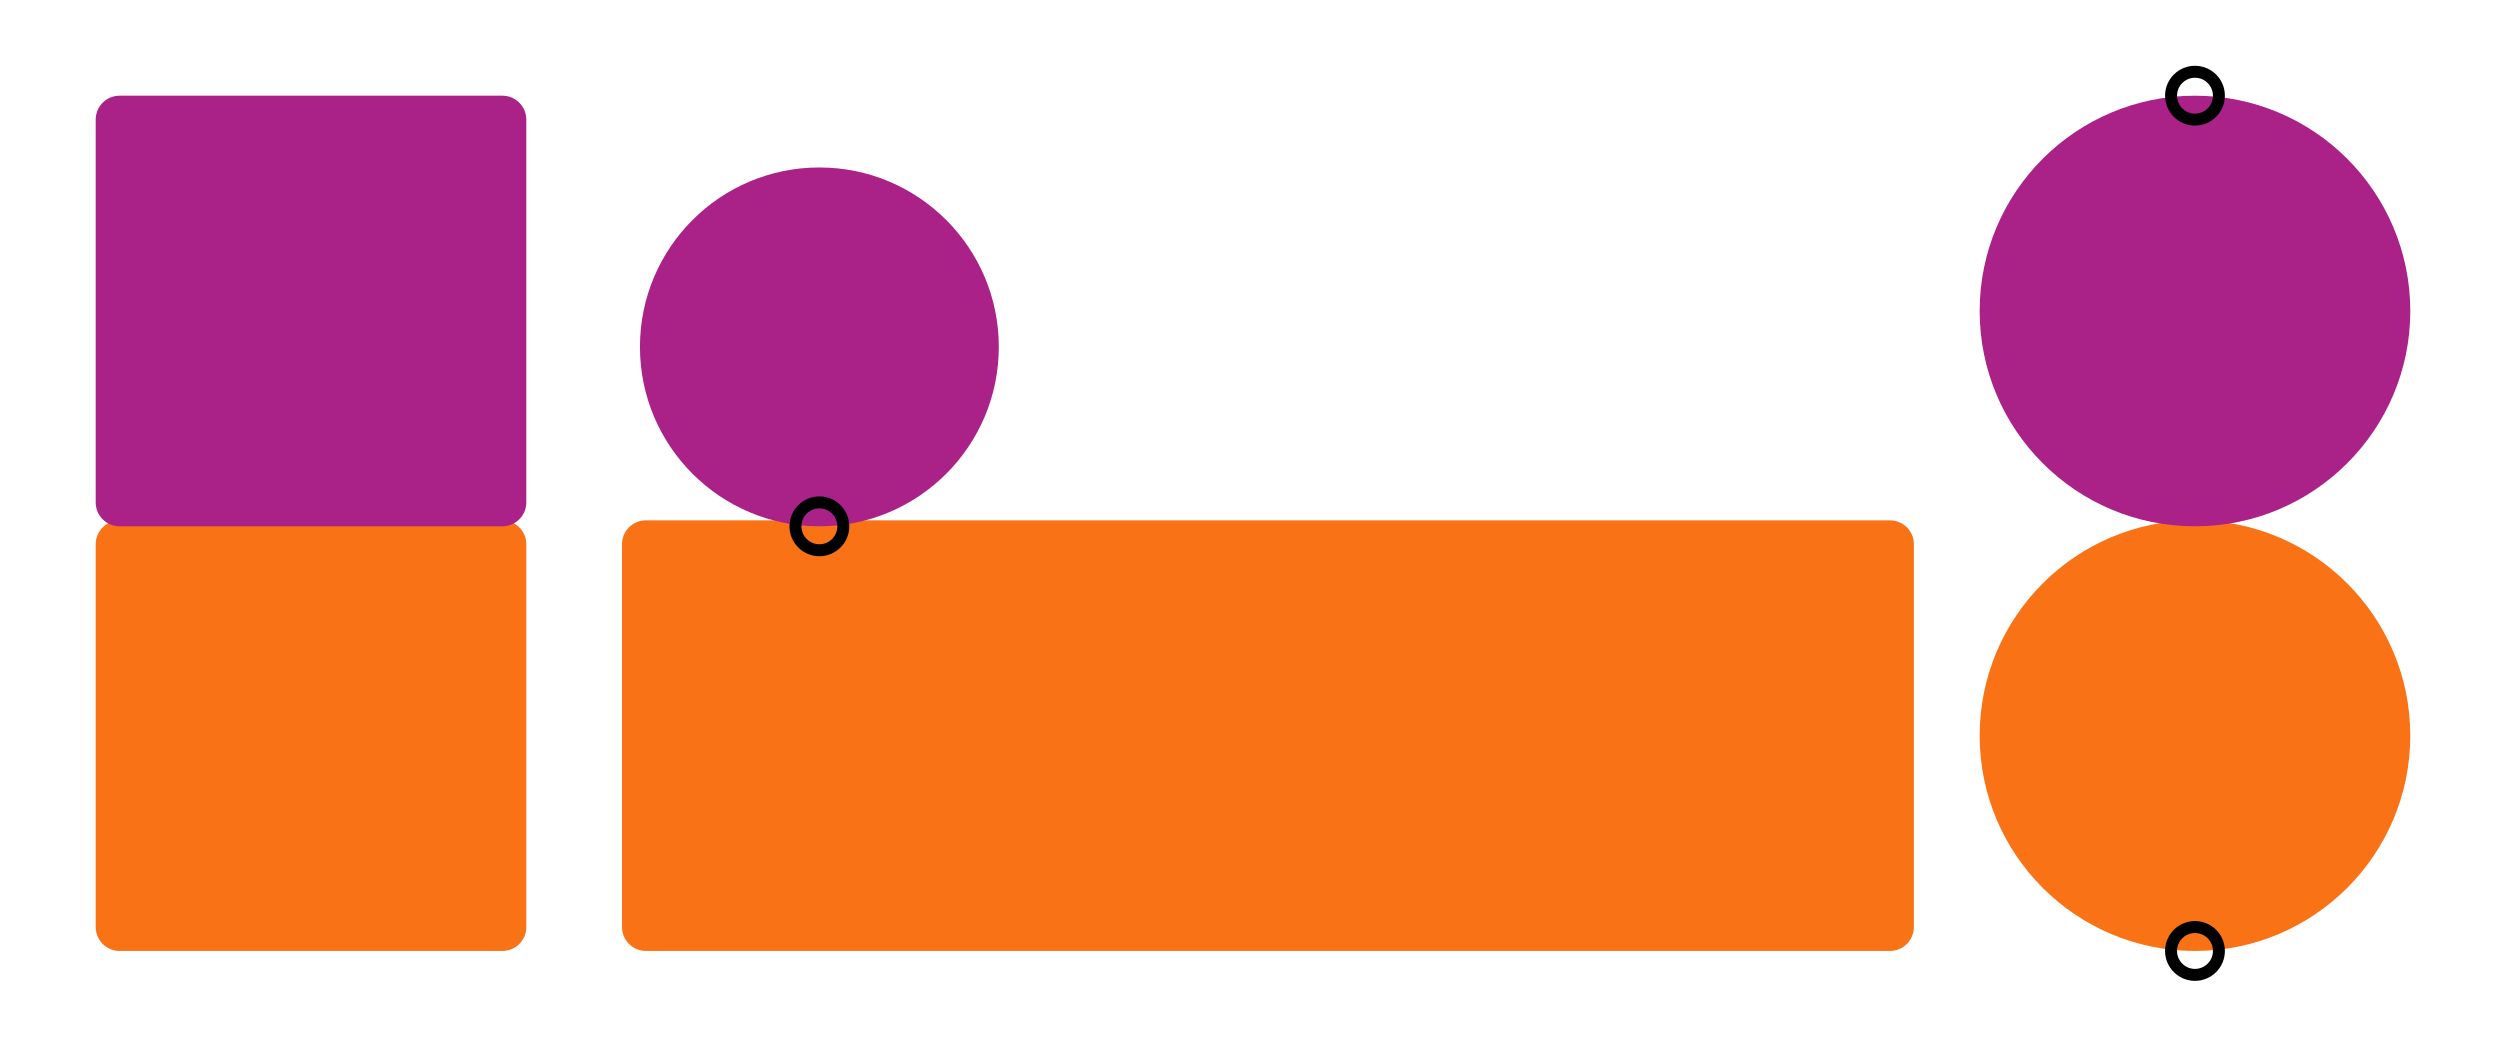
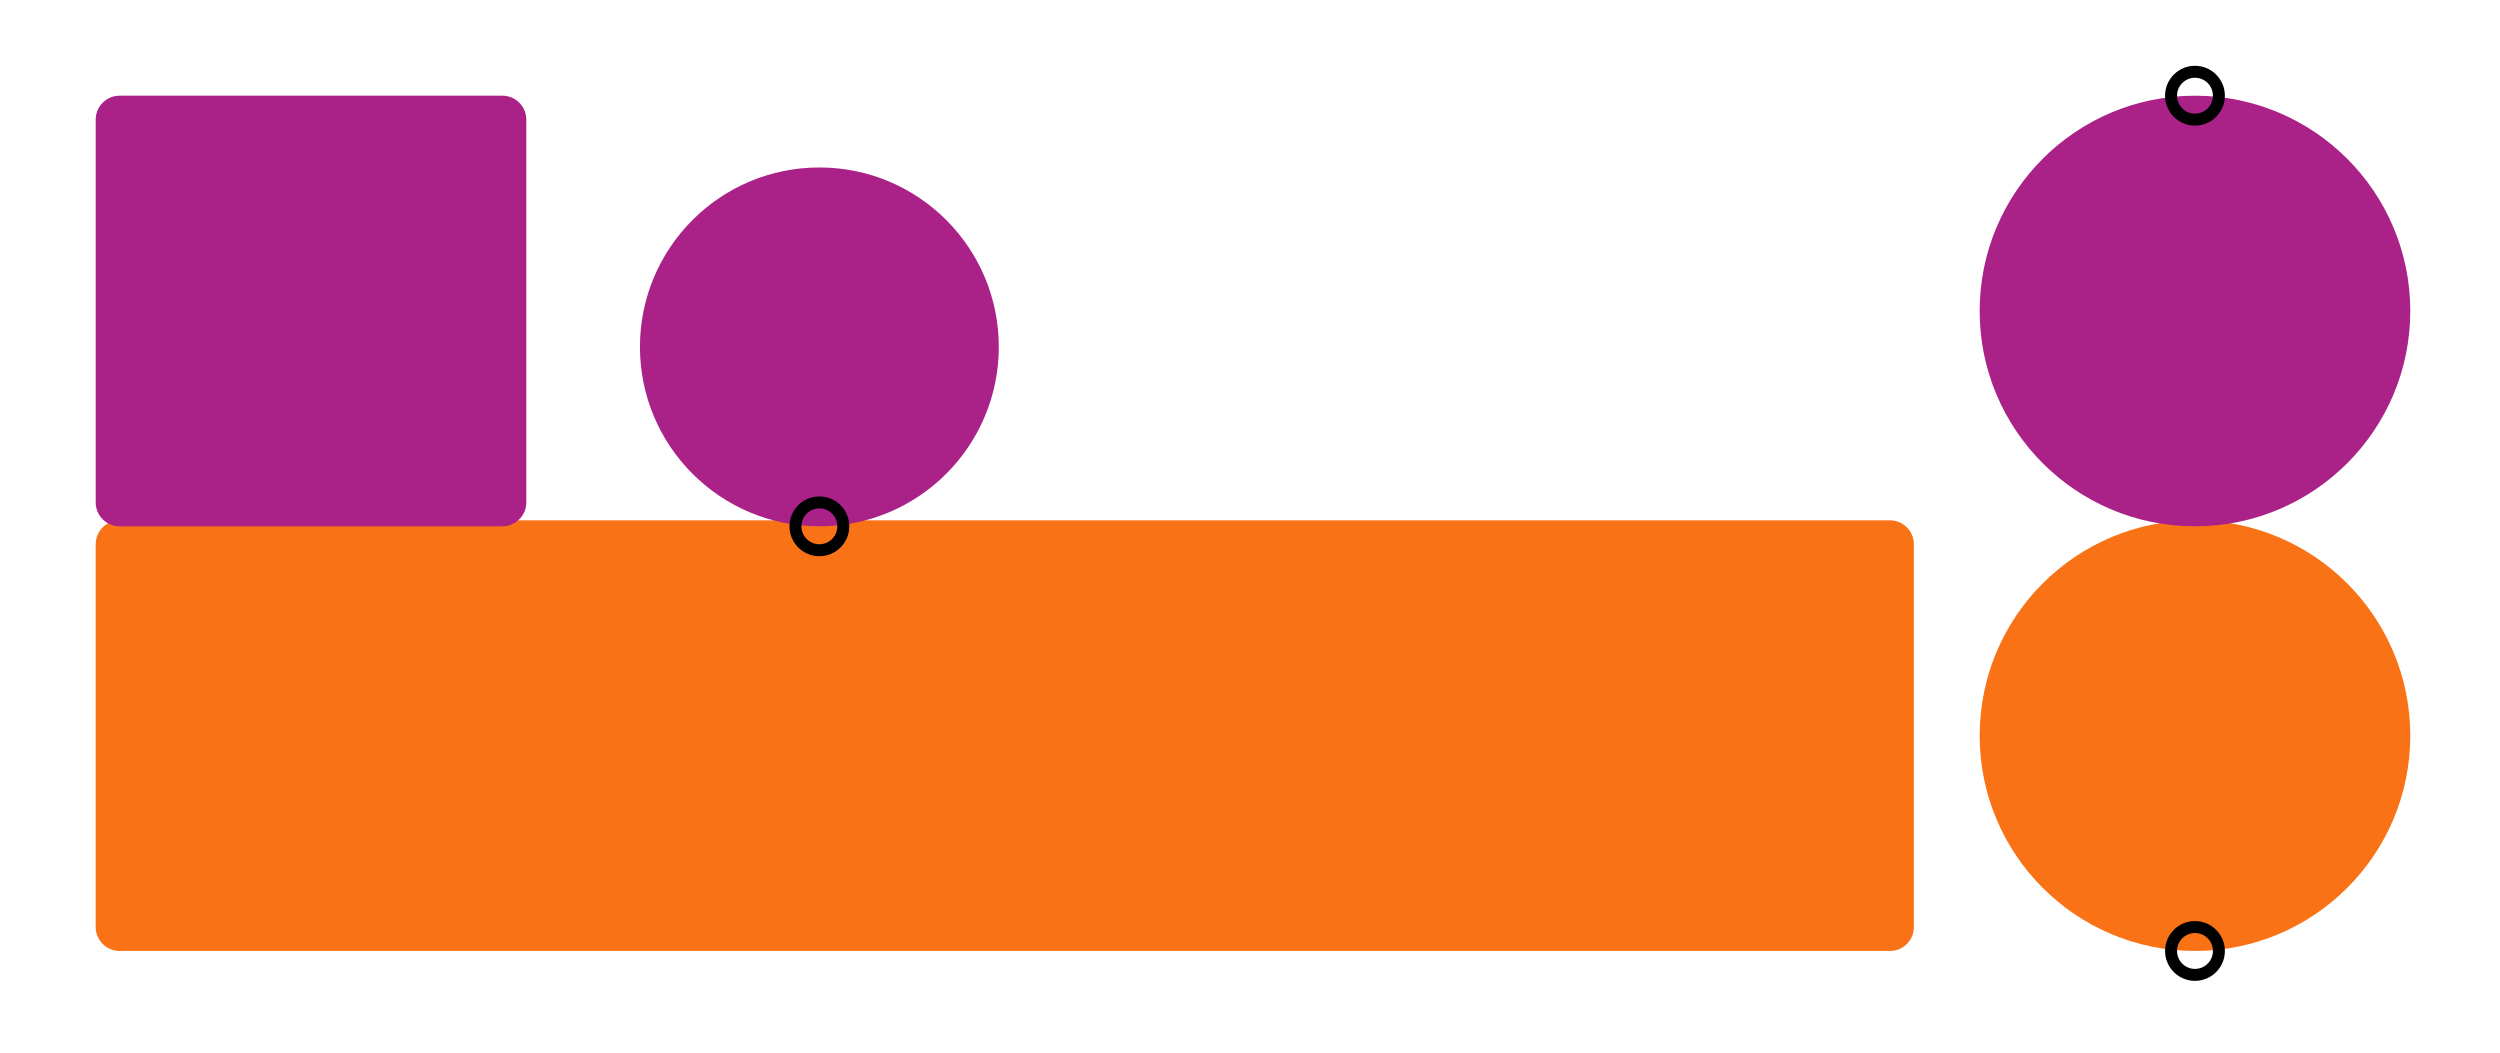
<svg xmlns="http://www.w3.org/2000/svg" width="475" height="200" viewBox="0 0 209 88" fill="none">
  <g fill="#F97316" transform="translate(104.5, 61.5)">
-     <rect x="-96.5" y="-18" width="36" height="36" rx="2" />
-     <rect x="-52.5" y="-18" width="108" height="36" rx="2" />
+     <rect x="-96.5" y="-18" width="152" height="36" rx="2" />
    <g>
      <circle cx="79" cy="0" r="18.0" />
      <circle cx="79" cy="18" r="2" fill-opacity="0" stroke="#000" />
    </g>
  </g>
  <g fill="#AA2288" transform="translate(104.5, 26)">
    <rect x="-96.5" y="-18" width="36" height="36" rx="2" />
    <g>
      <g>
        <circle cx="-36" cy="3" r="15.0" />
        <circle cx="-36" cy="18" r="2" fill-opacity="0" stroke="#000" />
      </g>
      <animateTransform attributeName="transform" begin="0s" dur="10s" type="translate" from="0 0" to="70.68 0" repeatCount="indefinite" />
    </g>
    <g>
      <circle cx="79" cy="0" r="18.0" />
      <circle cx="79" cy="-18" r="2" fill-opacity="0" stroke="#000" />
      <animateTransform attributeName="transform" begin="0s" dur="5s" type="rotate" from="0 79 0" to="-360 79 0" repeatCount="indefinite" />
    </g>
  </g>
</svg>
